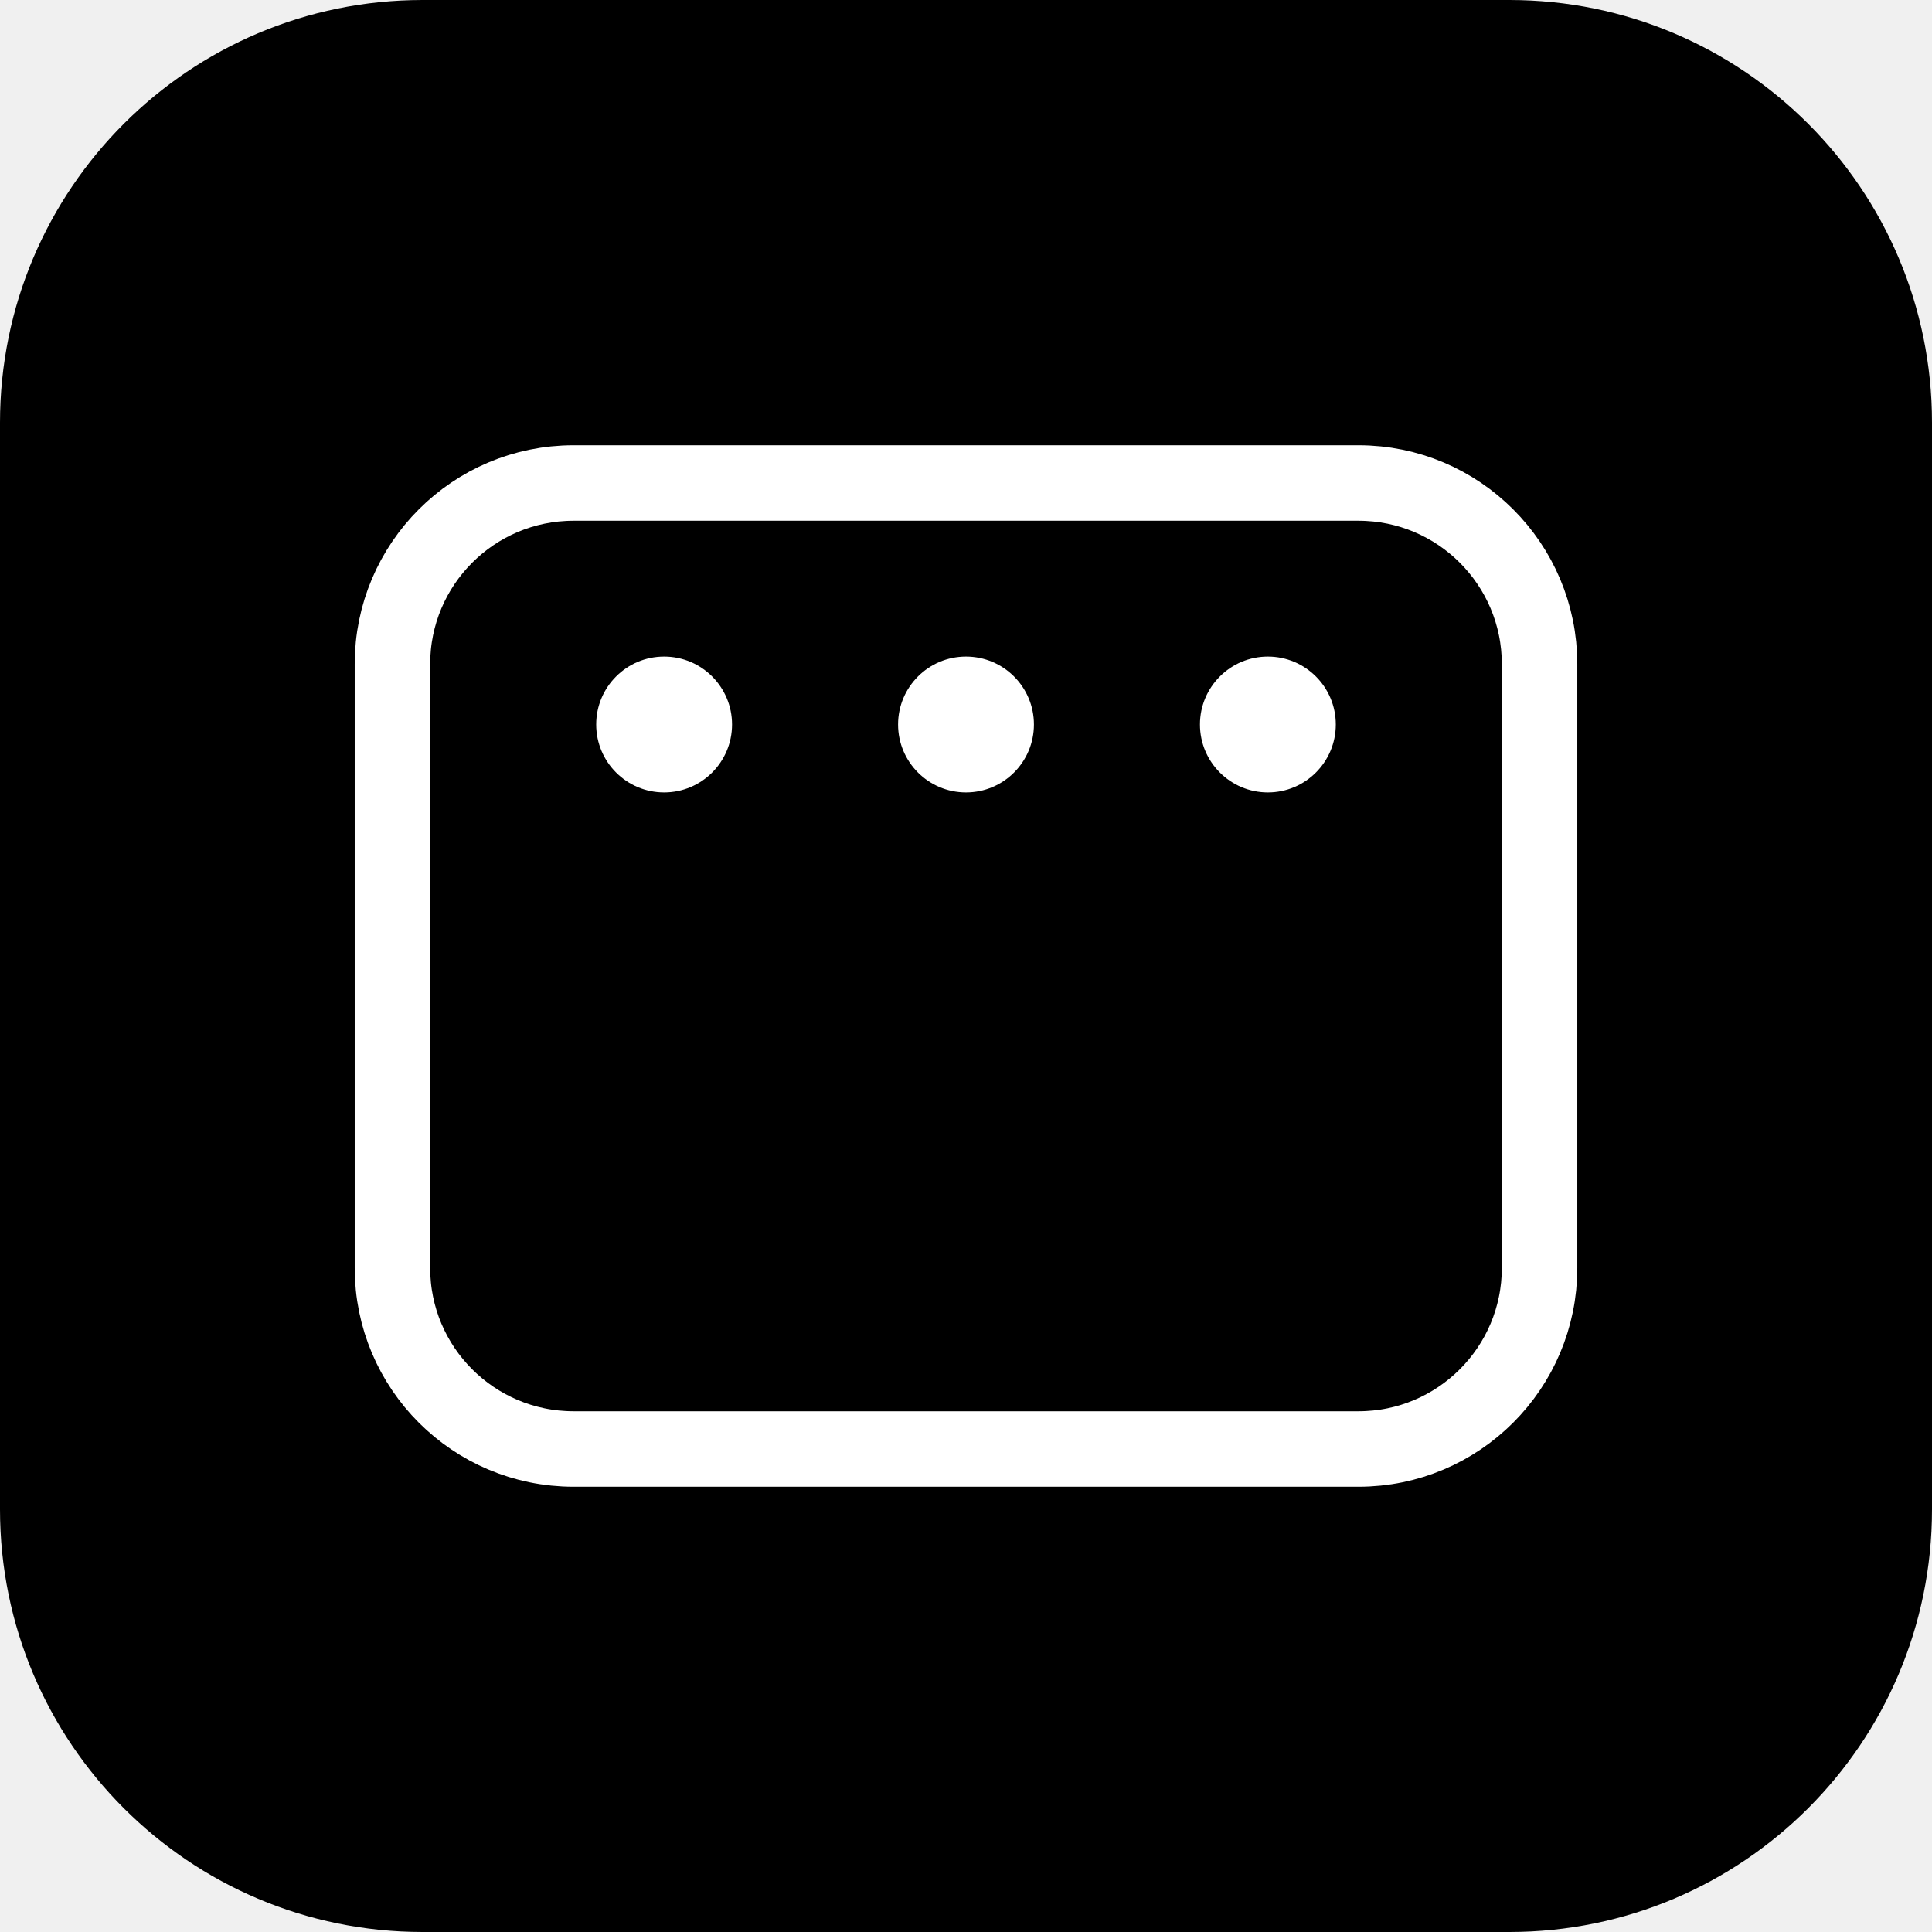
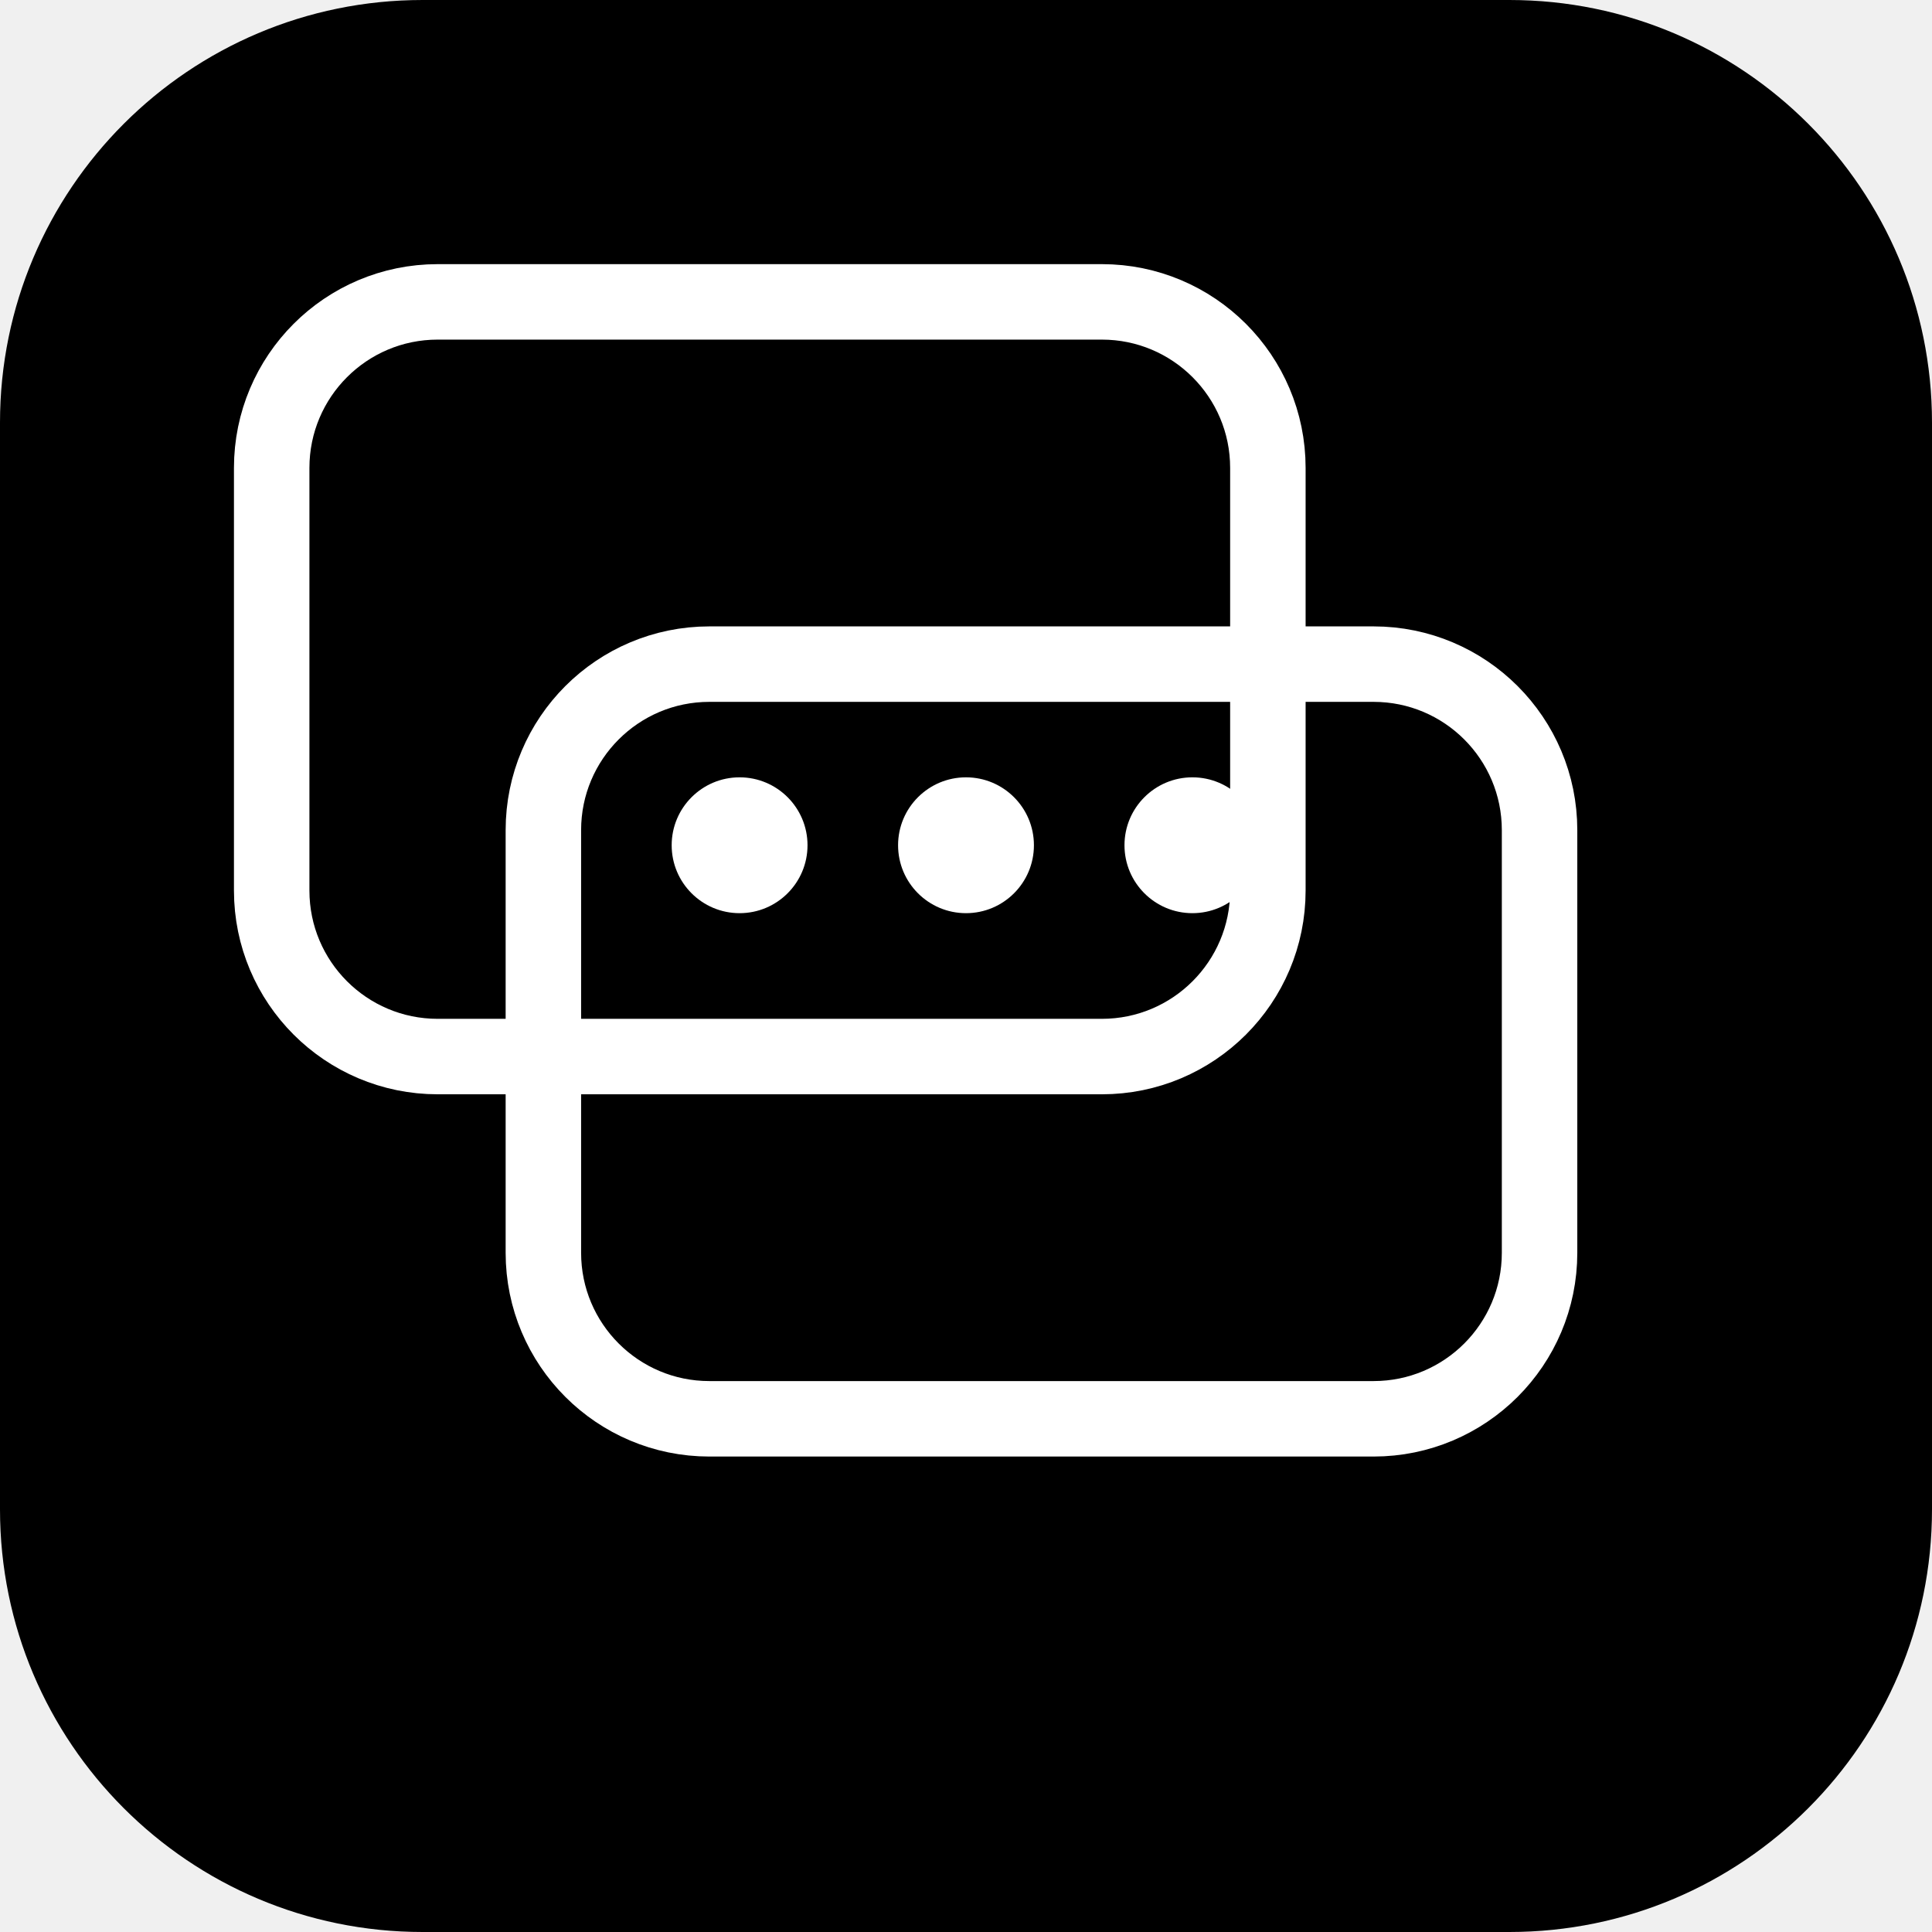
<svg xmlns="http://www.w3.org/2000/svg" width="256" height="256" viewBox="0 0 256 256" fill="none">
  <rect width="256" height="256" rx="56" fill="#000000" />
-   <rect x="52" y="64" width="152" height="128" rx="24" stroke="#FFFFFF" stroke-width="10" />
-   <circle cx="88" cy="96" r="9" fill="#FFFFFF" />
-   <circle cx="128" cy="96" r="9" fill="#FFFFFF" />
-   <circle cx="168" cy="96" r="9" fill="#FFFFFF" />
+   <rect x="36" y="40" width="132" height="100" rx="22" stroke="#FFFFFF" stroke-width="10" />
+   <rect x="72" y="88" width="132" height="100" rx="22" stroke="#FFFFFF" stroke-width="10" />
+   <circle cx="98" cy="112" r="9" fill="#FFFFFF" />
+   <circle cx="128" cy="112" r="9" fill="#FFFFFF" />
+   <circle cx="158" cy="112" r="9" fill="#FFFFFF" />
</svg>
